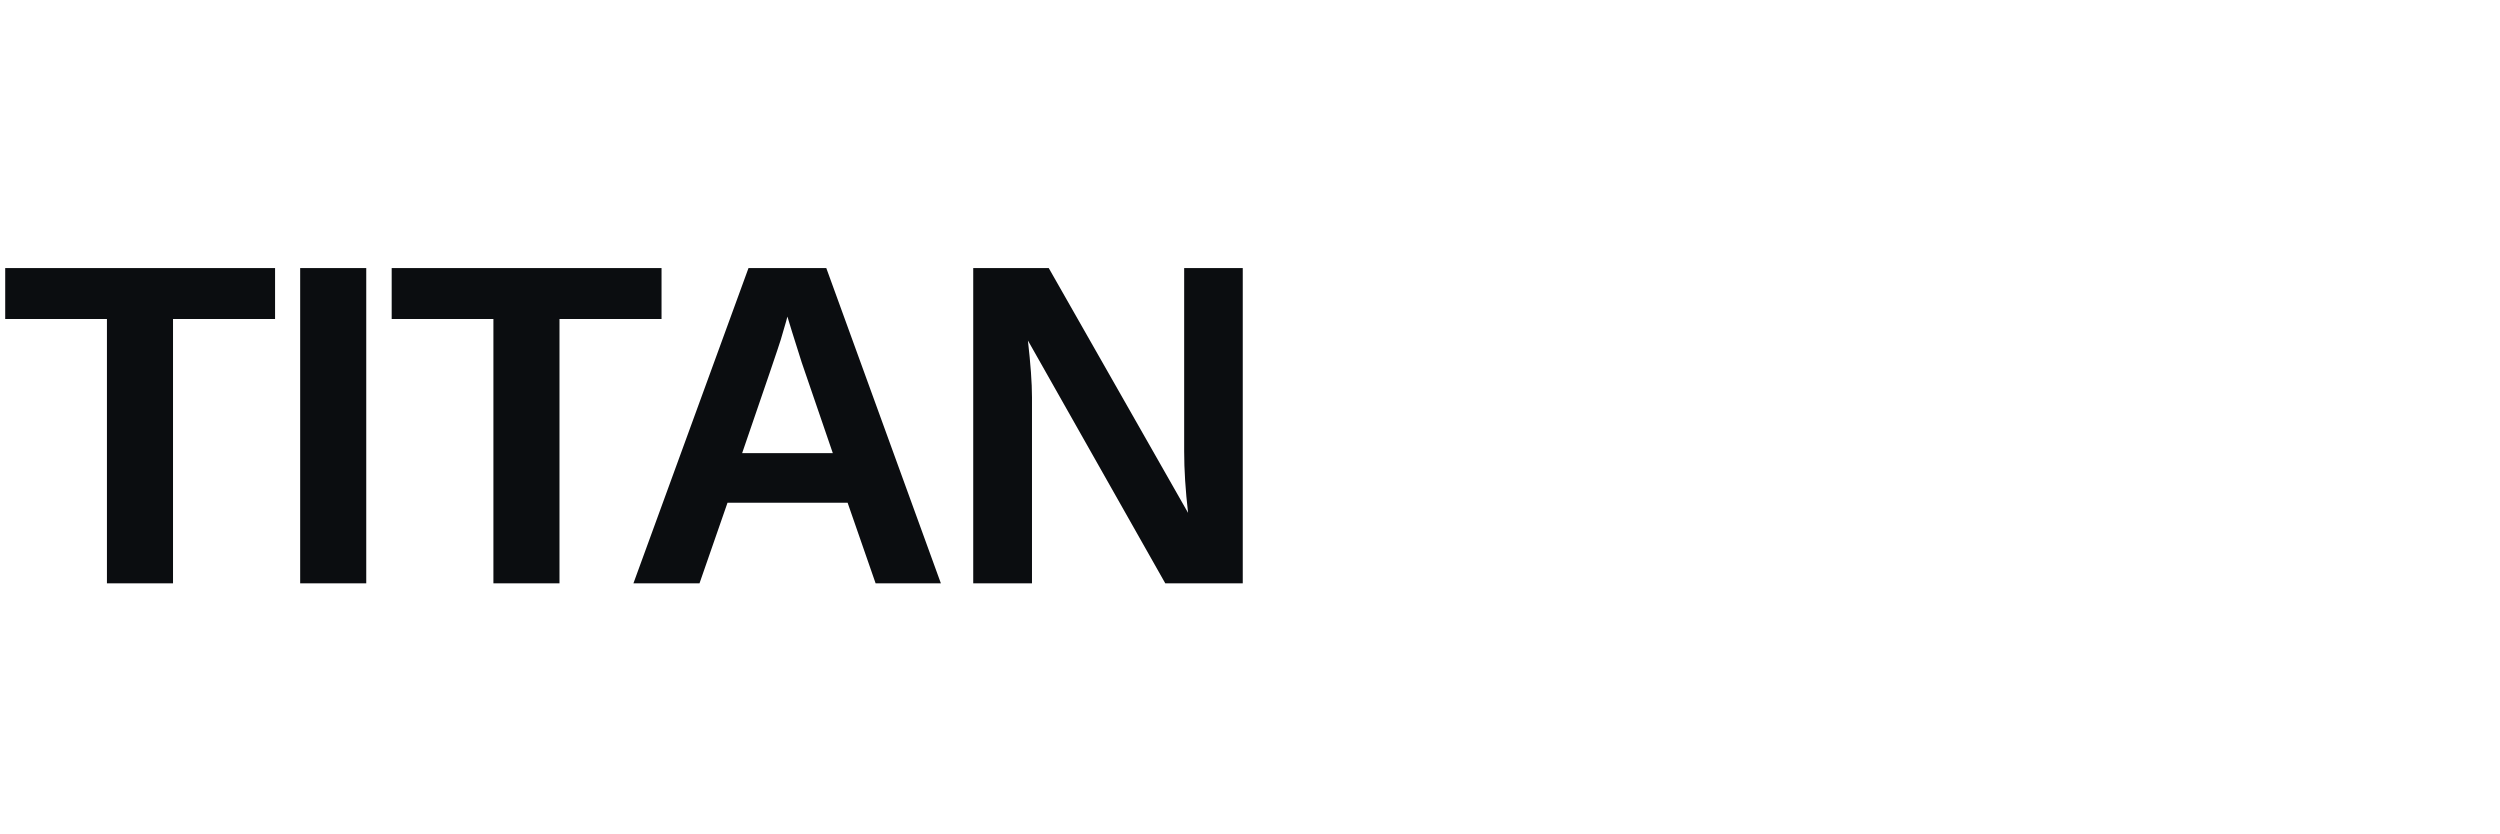
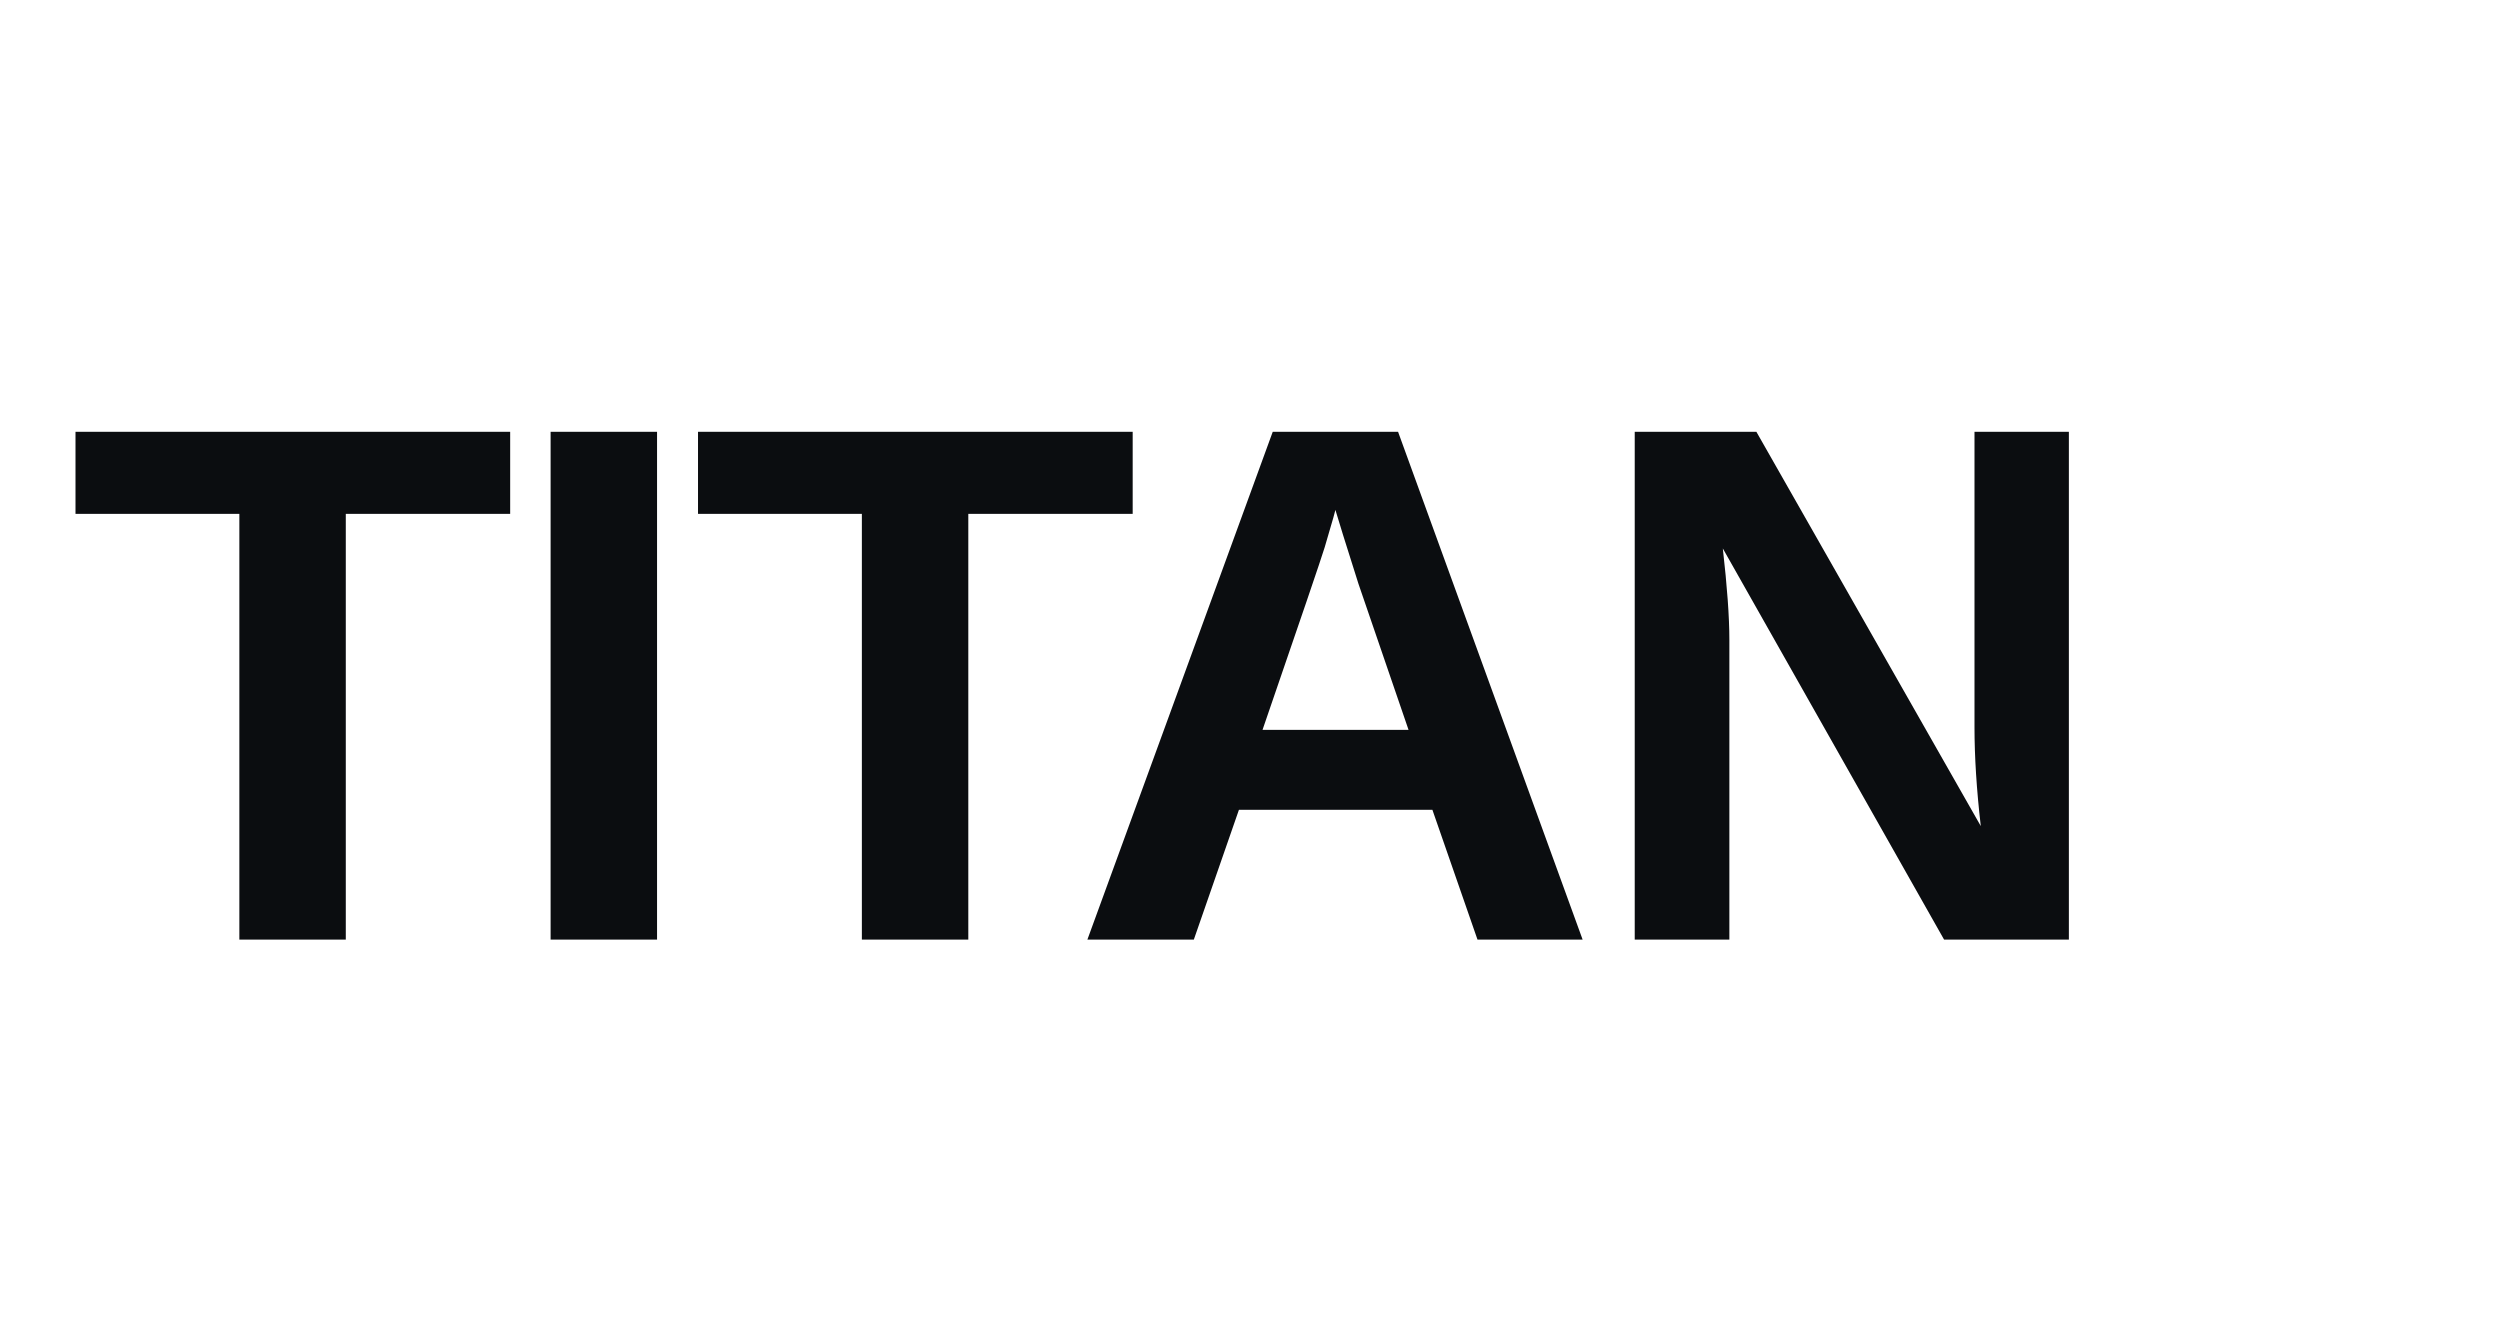
- <svg xmlns="http://www.w3.org/2000/svg" width="240" height="80" viewBox="0 0 240 80">
-   <text x="0" y="56" font-family="Arial, Helvetica, sans-serif" font-size="44" font-weight="800" letter-spacing="-1" fill="#0B0D10">TITAN</text>
+ <svg xmlns="http://www.w3.org/2000/svg" width="149" height="80" viewBox="0 0 149 80">
+   <text x="4" y="56" textLength="141" lengthAdjust="spacingAndGlyphs" font-family="Arial, Helvetica, sans-serif" font-size="44" font-weight="800" letter-spacing="-1" fill="#0B0D10">TITAN</text>
</svg>
